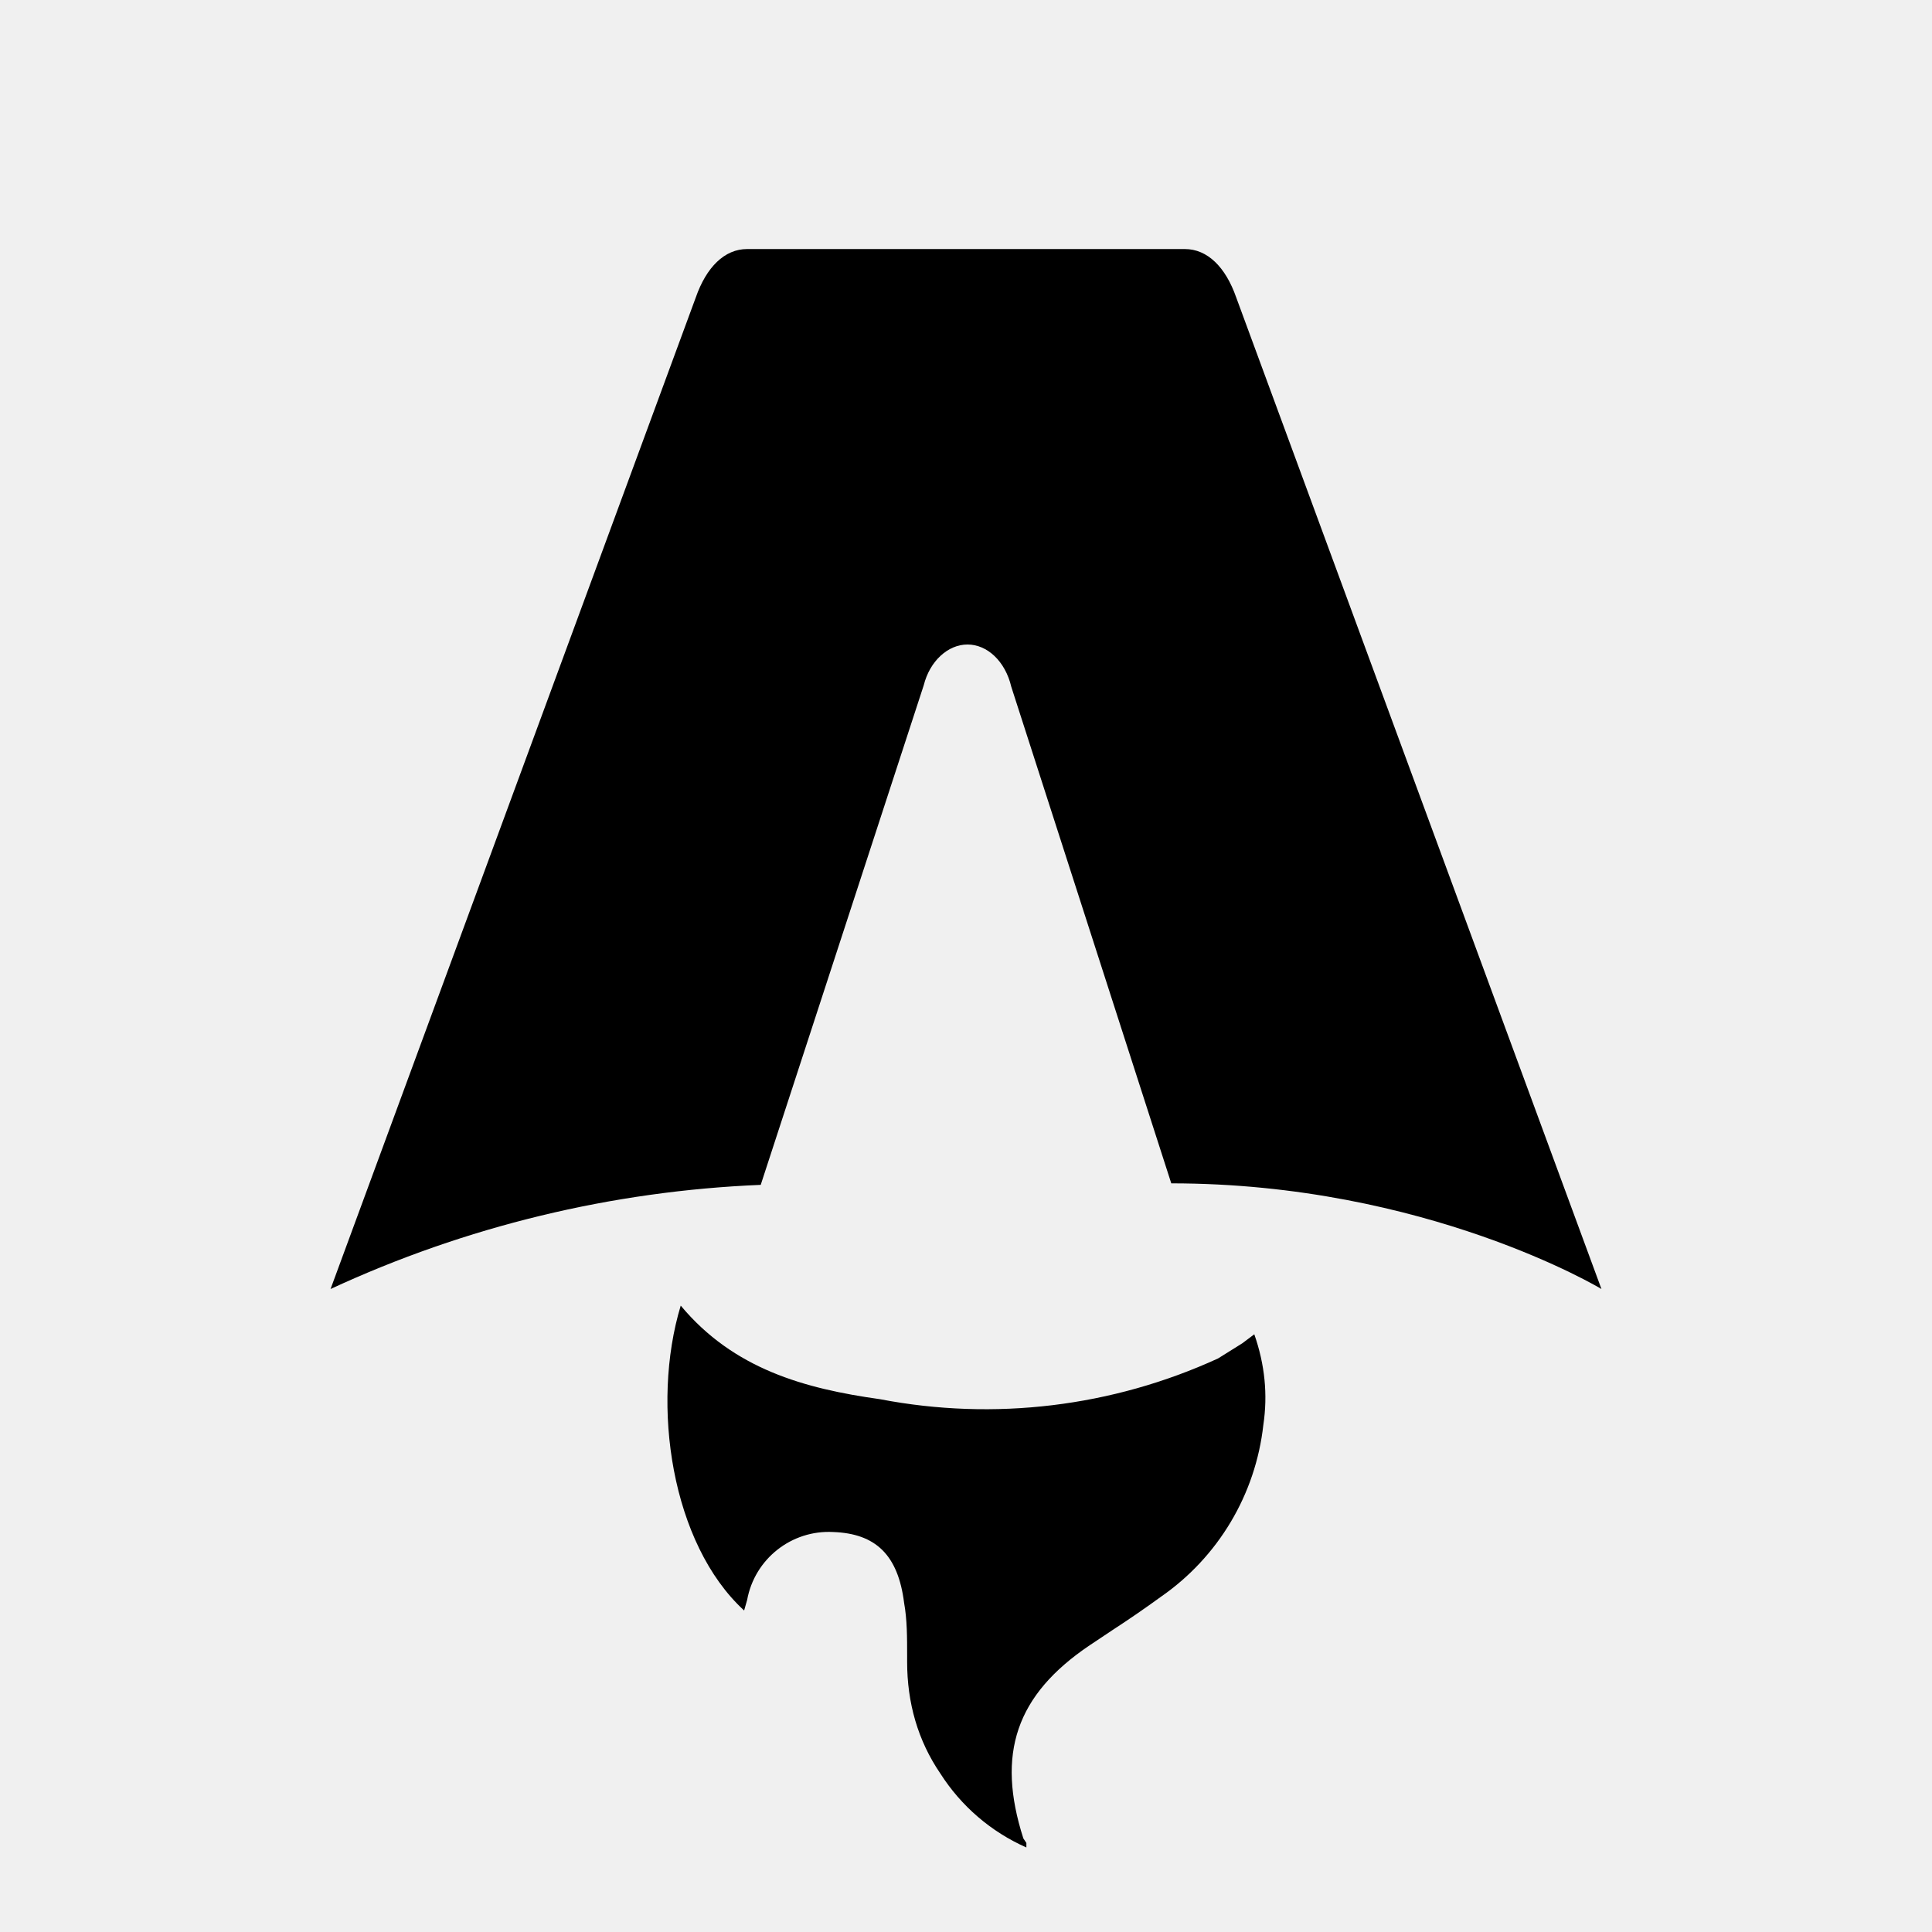
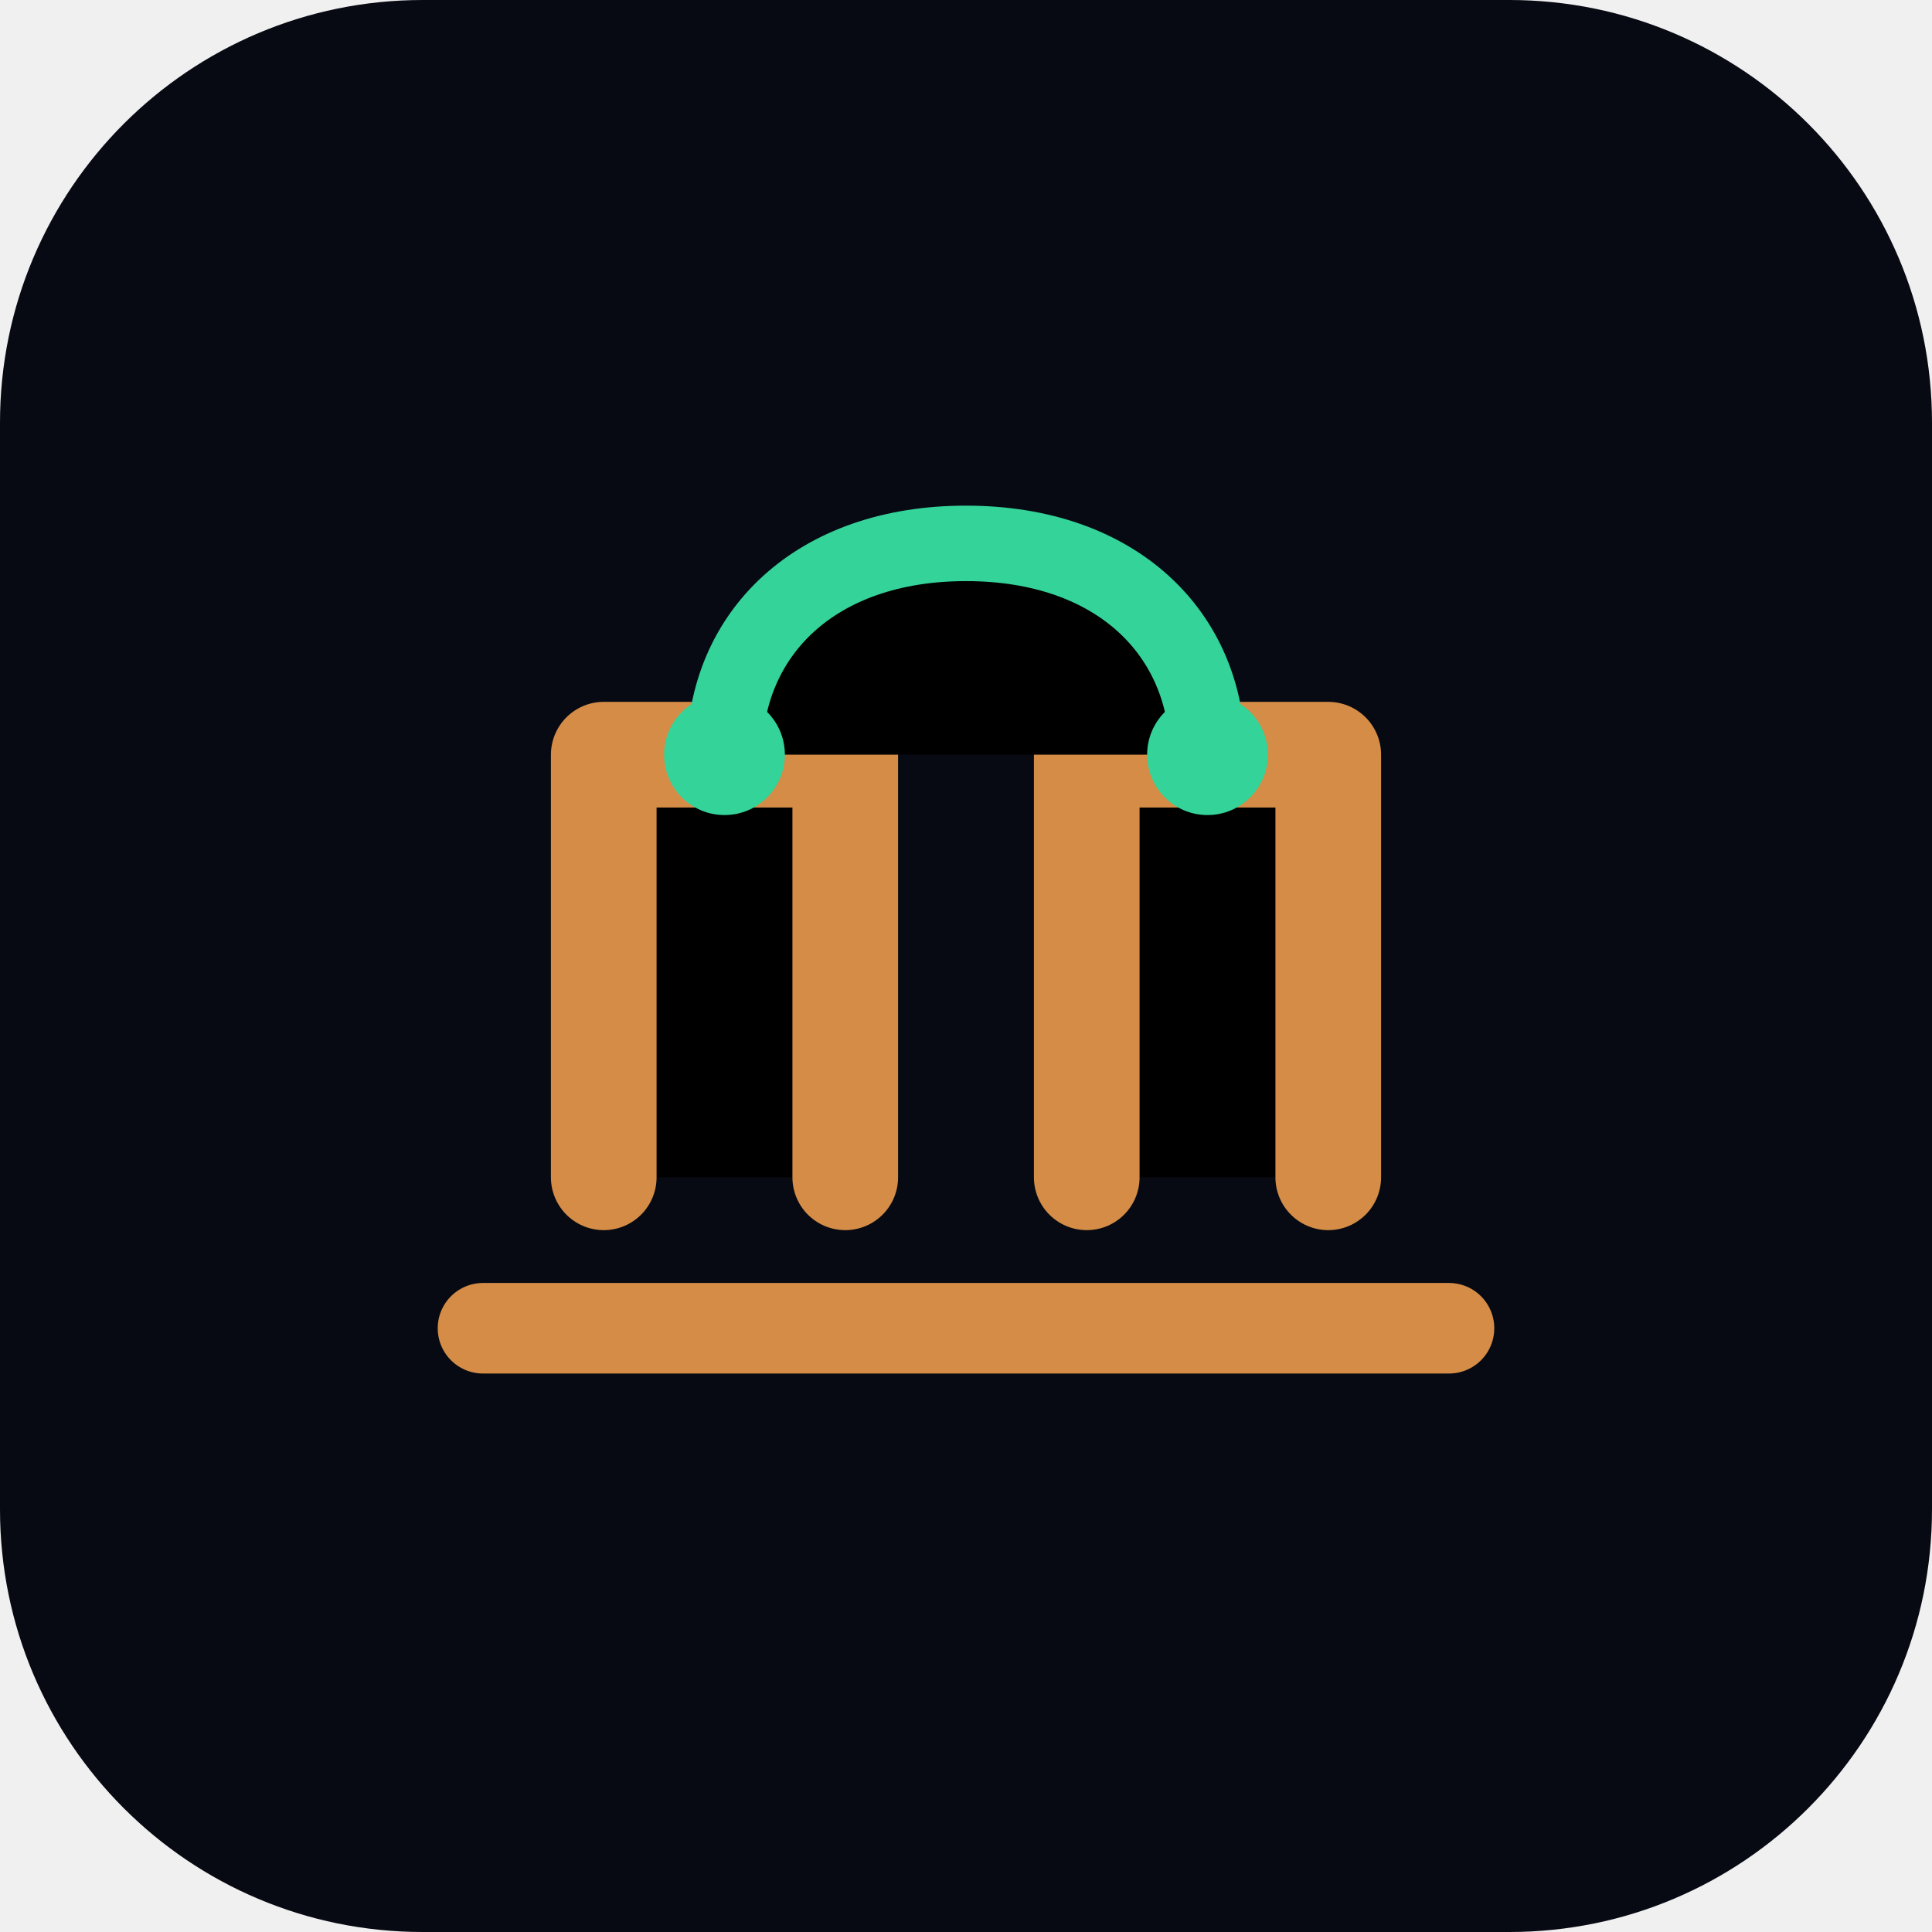
- <svg xmlns="http://www.w3.org/2000/svg" fill="none" viewBox="0 0 128 128">
-   <path d="M50.4 78.5a75.1 75.1 0 0 0-28.5 6.9l24.2-65.7c.7-2 1.9-3.2 3.4-3.2h29c1.5 0 2.7 1.2 3.4 3.2l24.2 65.7s-11.6-7-28.5-7L67 45.5c-.4-1.7-1.6-2.8-2.9-2.8-1.3 0-2.5 1.1-2.9 2.7L50.4 78.5Zm-1.1 28.2Zm-4.2-20.2c-2 6.6-.6 15.8 4.2 20.2a17.5 17.5 0 0 1 .2-.7 5.5 5.5 0 0 1 5.7-4.5c2.8.1 4.3 1.5 4.7 4.7.2 1.1.2 2.3.2 3.5v.4c0 2.7.7 5.2 2.2 7.4a13 13 0 0 0 5.7 4.9v-.3l-.2-.3c-1.8-5.6-.5-9.5 4.4-12.8l1.5-1a73 73 0 0 0 3.2-2.2 16 16 0 0 0 6.8-11.4c.3-2 .1-4-.6-6l-.8.6-1.6 1a37 37 0 0 1-22.4 2.7c-5-.7-9.7-2-13.2-6.2Z" />
-   <style>
-         path { fill: #000; }
-         @media (prefers-color-scheme: dark) {
-             path { fill: #FFF; }
-         }
-     </style>
+ <svg xmlns="http://www.w3.org/2000/svg" viewBox="0 0 64 64" role="img" aria-label="Tomás Rau favicon">
+   <rect width="64" height="64" rx="14" fill="#070a13" />
+   <path d="M16 44h32" stroke="#d48c46" stroke-width="3" stroke-linecap="round" />
+   <path d="M20 39V25h8v14M36 39V25h8v14" stroke="#d48c46" stroke-width="3.5" stroke-linecap="round" stroke-linejoin="round" />
+   <path d="M24 25c0-4 3-7 8-7s8 3 8 7" stroke="#34d399" stroke-width="2.5" stroke-linecap="round" />
+   <circle cx="24" cy="25" r="2" fill="#34d399" />
+   <circle cx="40" cy="25" r="2" fill="#34d399" />
</svg>
